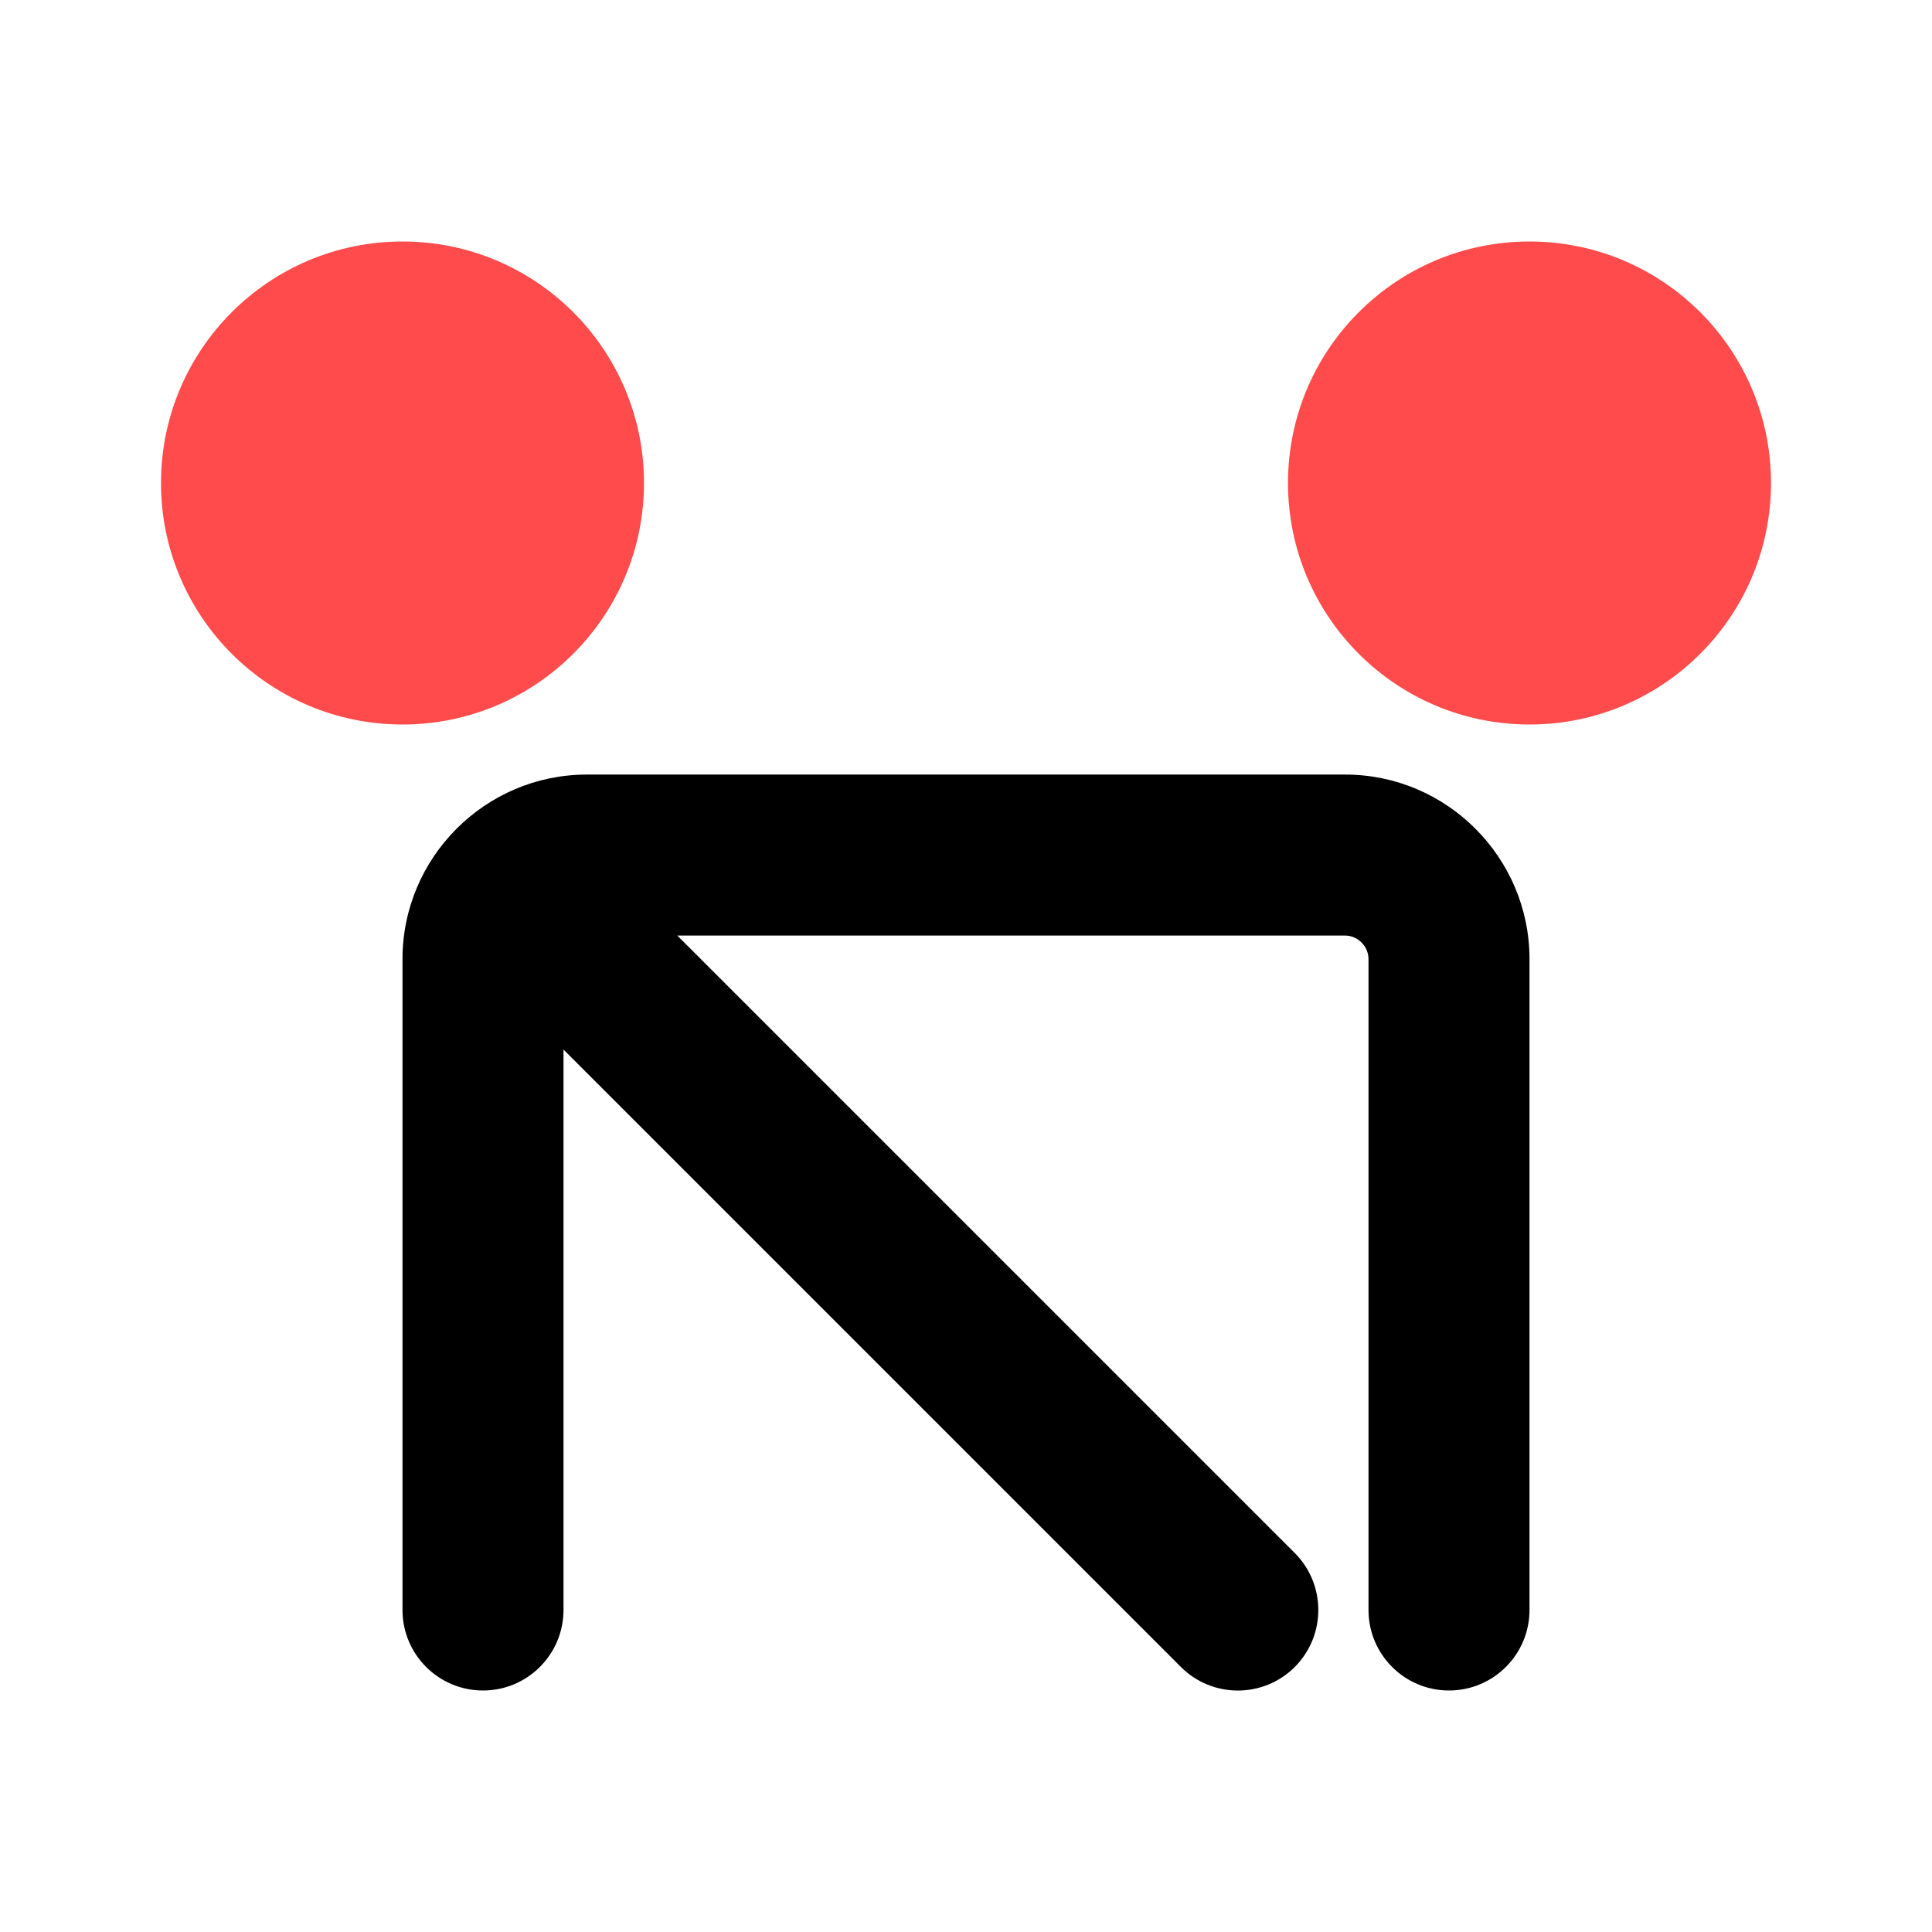
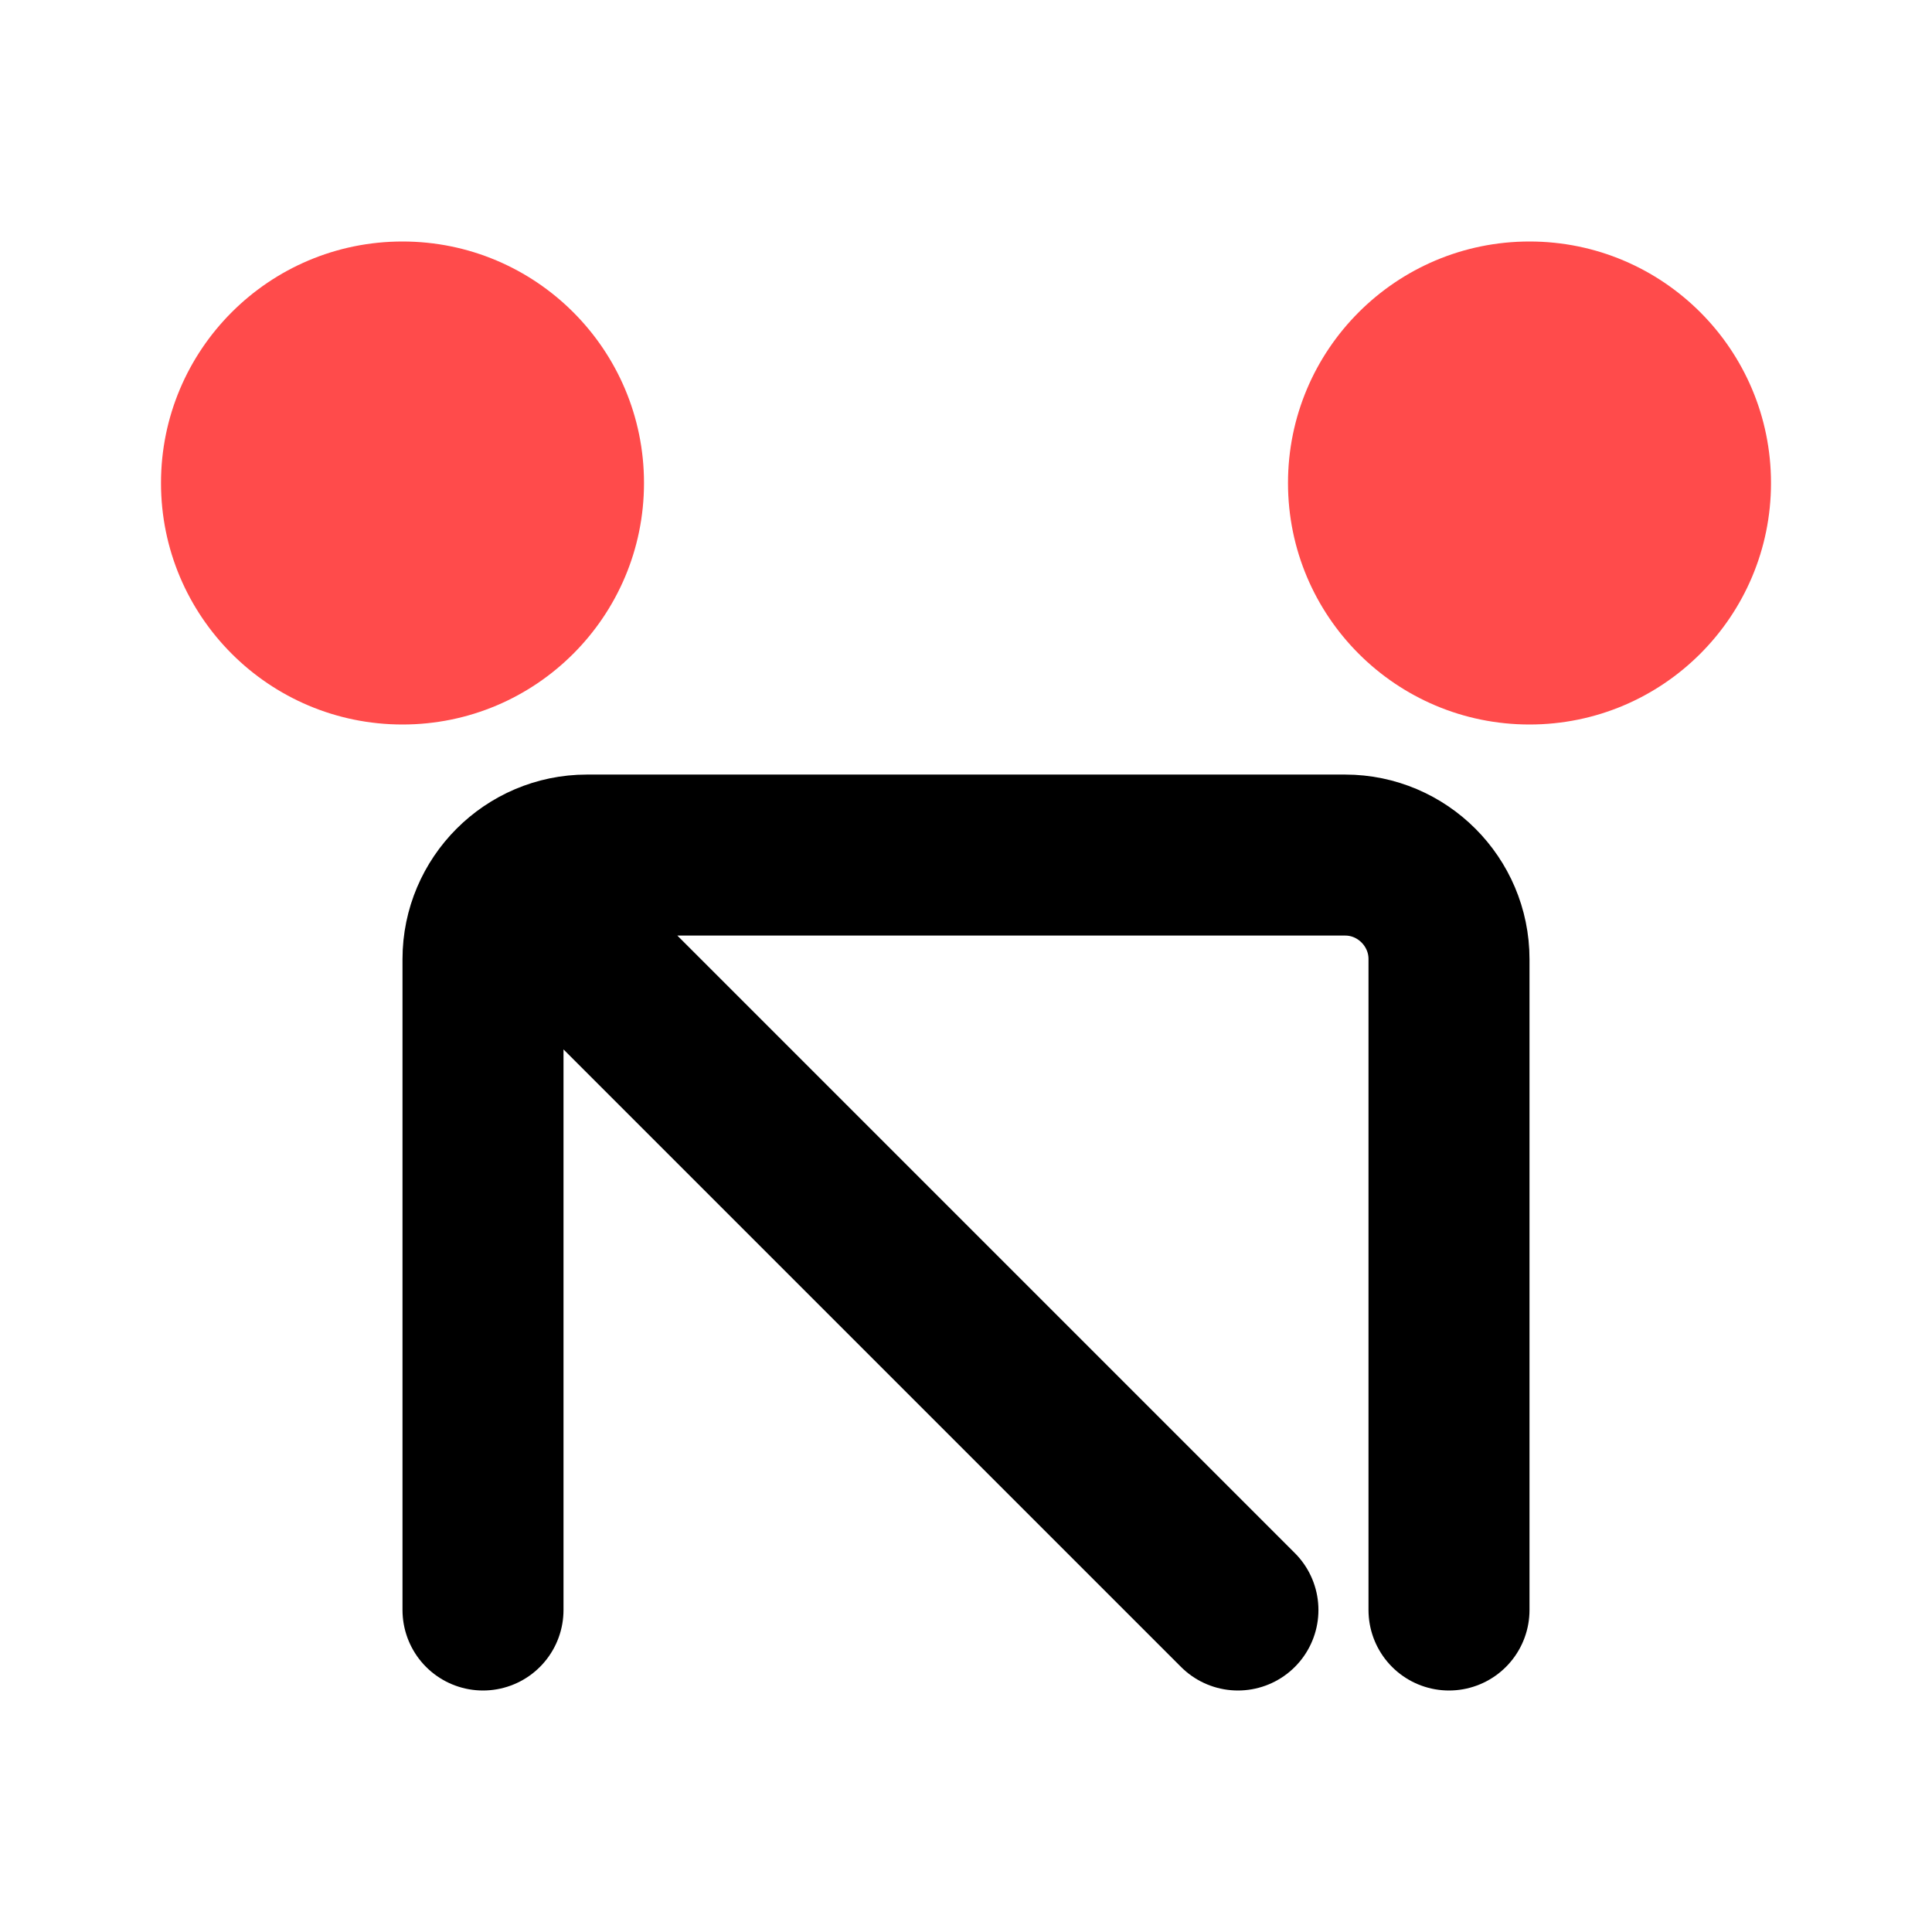
<svg xmlns="http://www.w3.org/2000/svg" width="12" height="12" viewBox="0 0 12 12" fill="none">
-   <path d="M2.5 10C2.5 10.276 2.724 10.5 3 10.5C3.276 10.5 3.5 10.276 3.5 10H2.5ZM7.335 10.354C7.53 10.549 7.847 10.549 8.042 10.354C8.237 10.158 8.237 9.842 8.042 9.646L7.335 10.354ZM8.5 10C8.5 10.276 8.724 10.5 9 10.5C9.276 10.5 9.5 10.276 9.5 10H8.5ZM8.355 4.811H3.645V5.811H8.355V4.811ZM3.645 4.811C3.014 4.811 2.5 5.326 2.5 5.957H3.5C3.5 5.878 3.566 5.811 3.645 5.811V4.811ZM9.5 5.957C9.5 5.326 8.986 4.811 8.355 4.811V5.811C8.434 5.811 8.5 5.878 8.5 5.957H9.5ZM2.5 5.957V10H3.5V5.957H2.5ZM2.84 5.859L7.335 10.354L8.042 9.646L3.547 5.151L2.84 5.859ZM9.5 10V5.957H8.5V10H9.5Z" fill="black" />
+   <path d="M3.194 5.505L7.689 10M3 10V5.957C3 5.602 3.29 5.311 3.645 5.311H8.355C8.71 5.311 9 5.602 9 5.957V10" stroke="black" stroke-miterlimit="10" stroke-linecap="round" stroke-linejoin="round" />
  <circle cx="9.5" cy="3" r="1.5" fill="#FF4B4B" />
  <circle cx="2.5" cy="3" r="1.5" fill="#FF4B4B" />
</svg>
